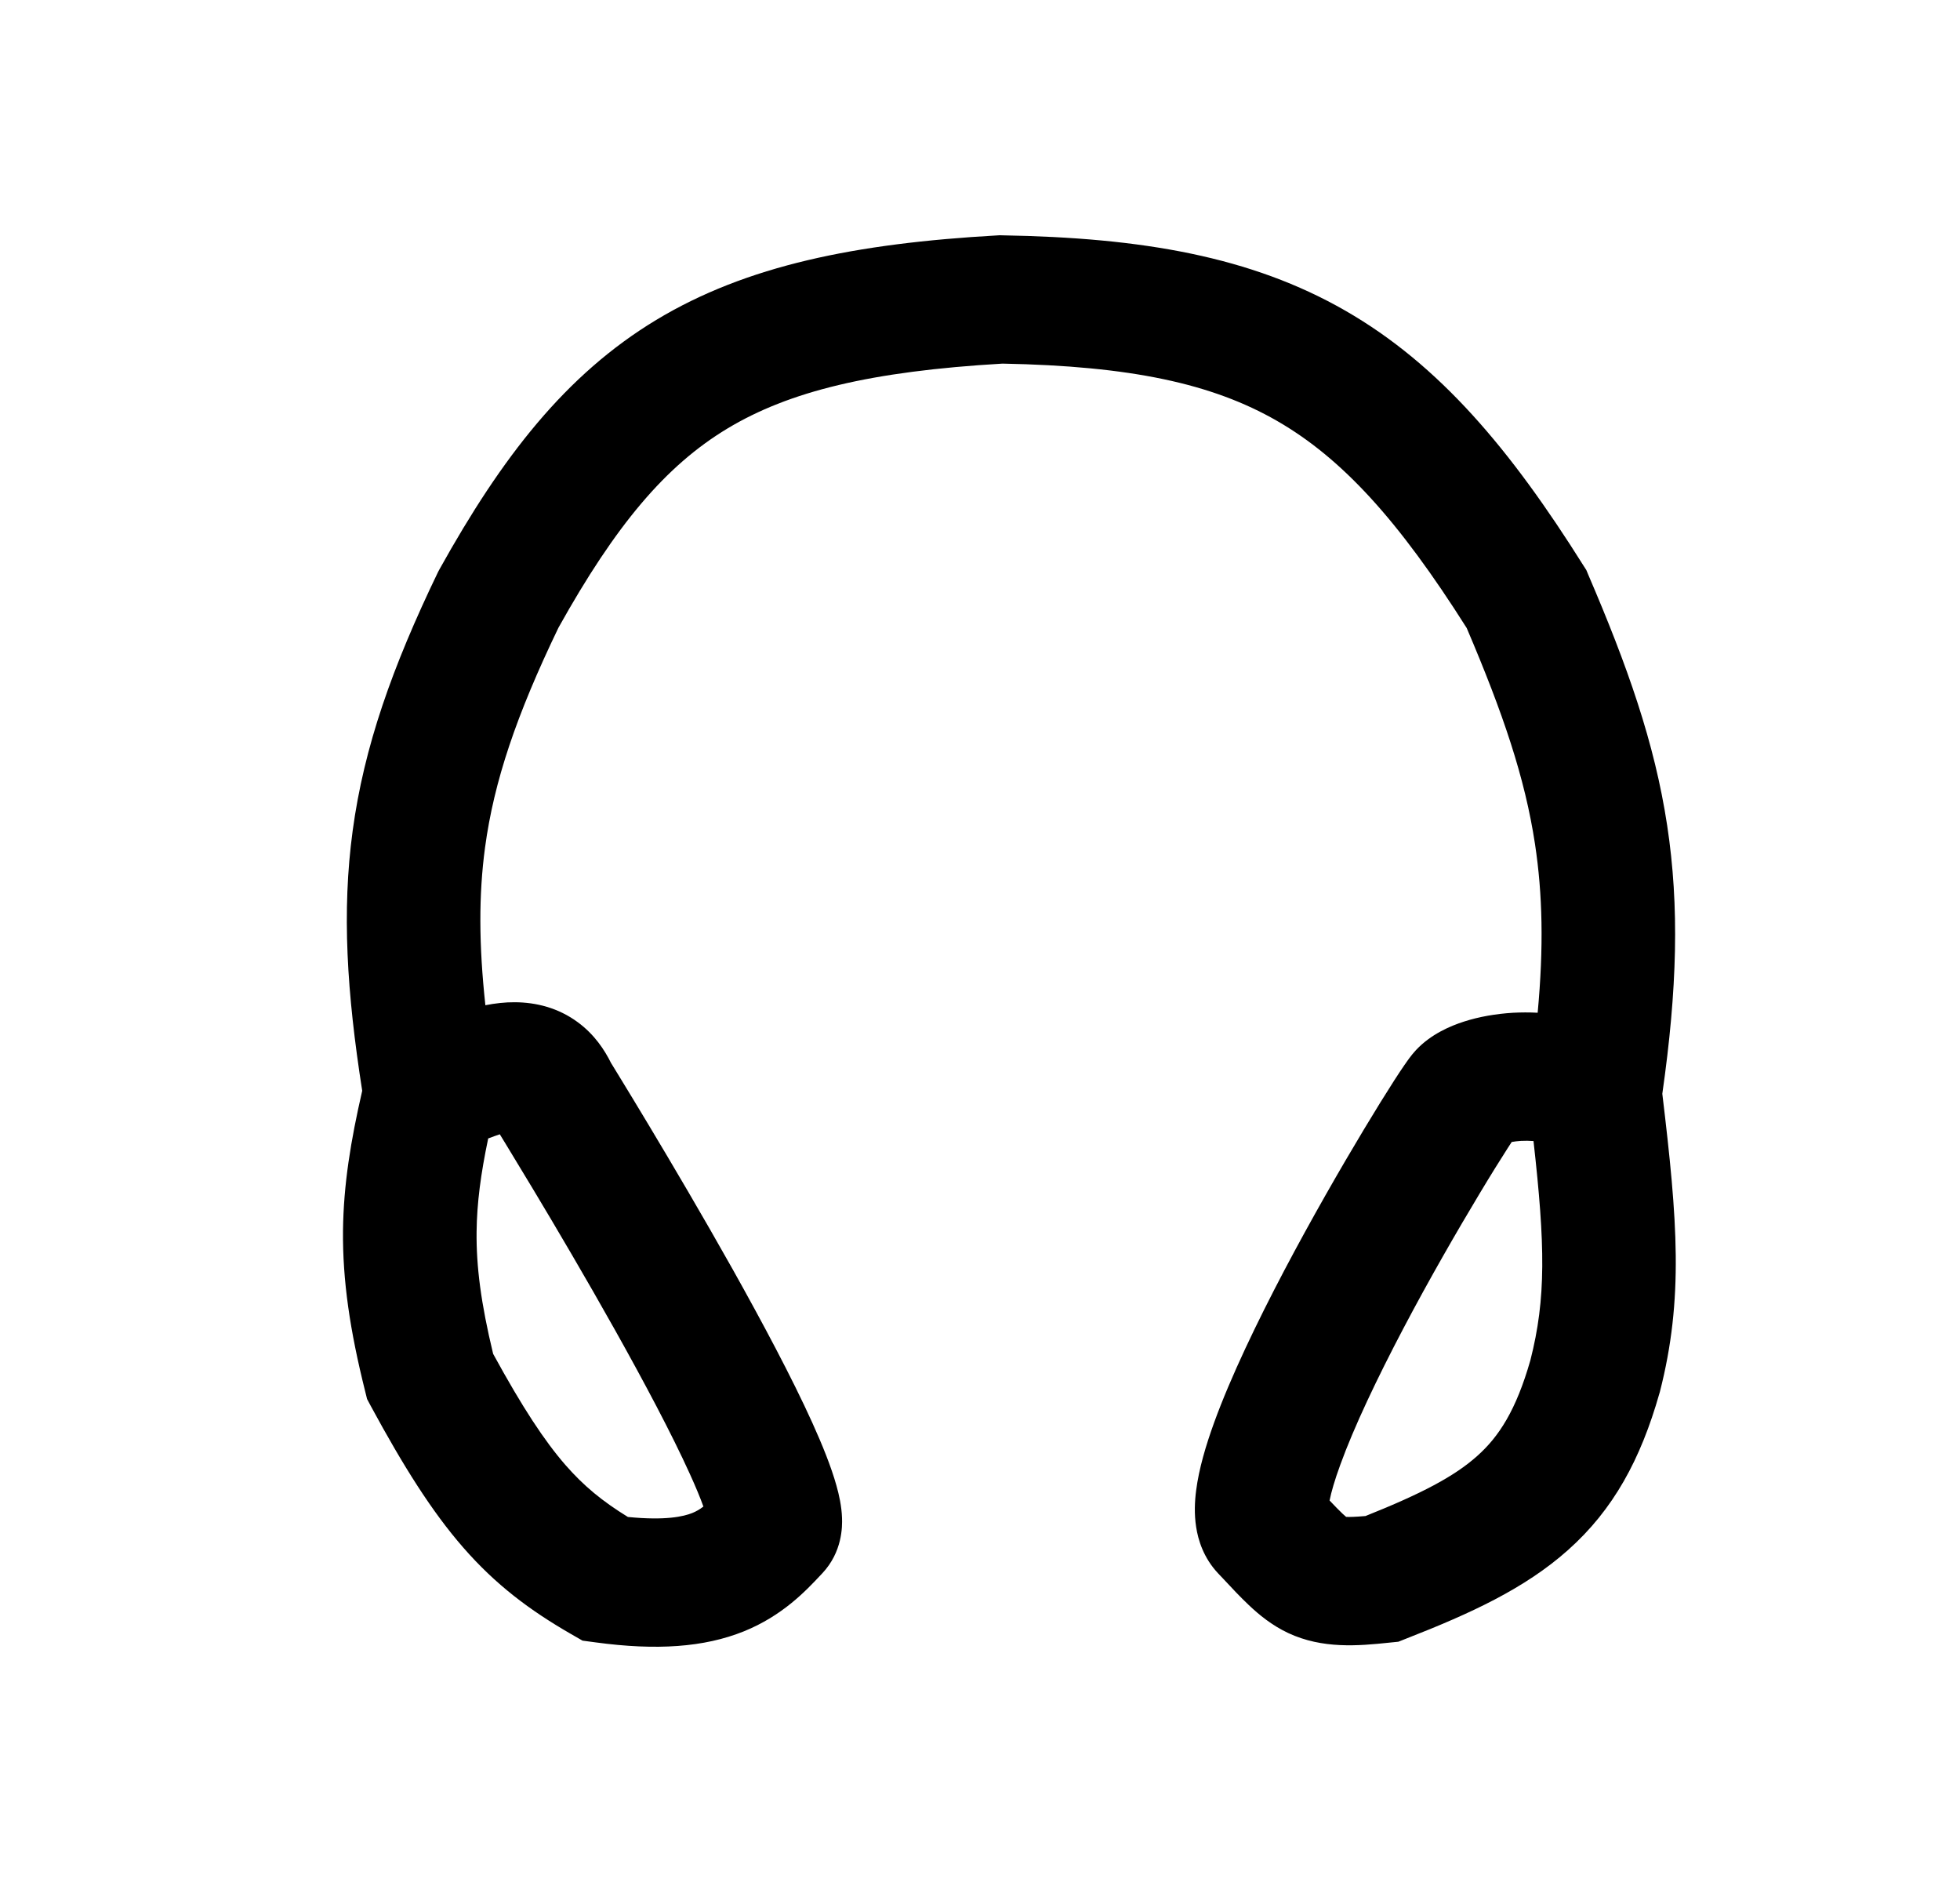
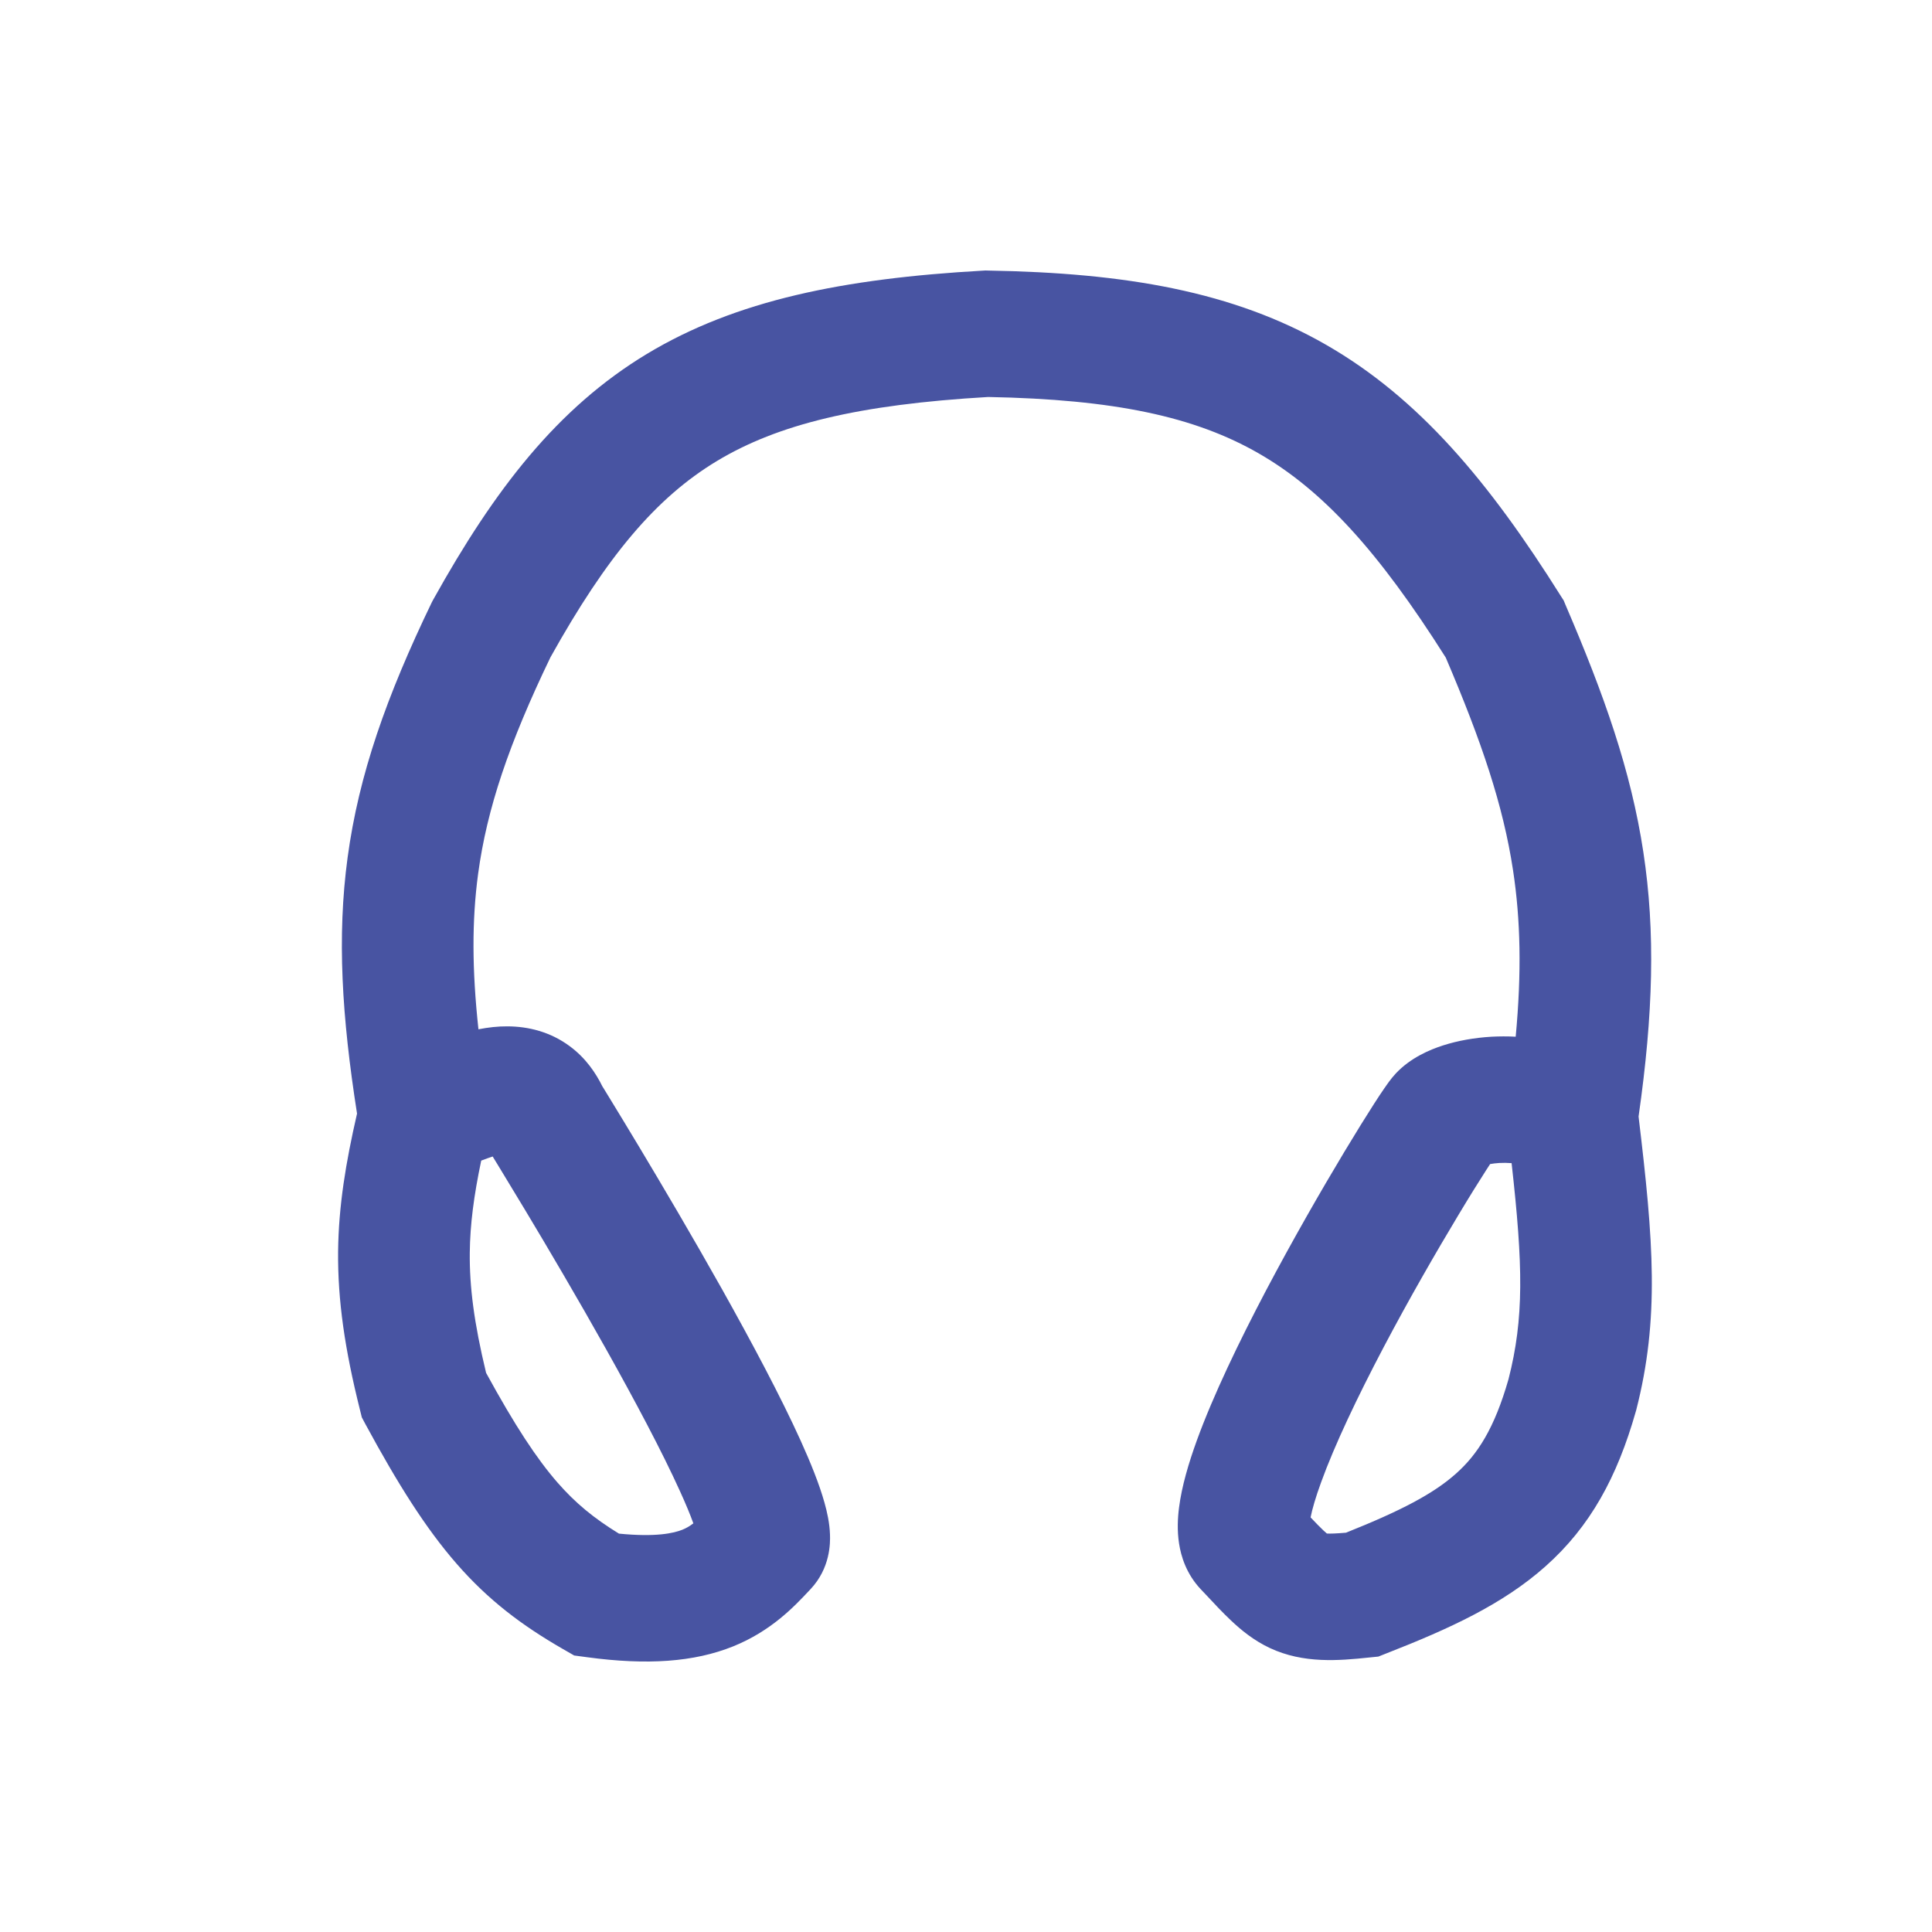
- <svg xmlns="http://www.w3.org/2000/svg" width="25" height="24" viewBox="0 0 25 24" fill="none">
+ <svg xmlns="http://www.w3.org/2000/svg" width="100" height="100" color="#4854a2" viewBox="0 0 25 24" fill="none">
  <path fill-rule="evenodd" clip-rule="evenodd" d="M12.752 3L12.785 3.001C14.564 3.031 15.958 3.271 17.162 3.963C18.36 4.652 19.266 5.729 20.2 7.217L20.234 7.27L20.258 7.328C20.758 8.492 21.105 9.472 21.265 10.527C21.422 11.559 21.393 12.618 21.203 13.948C21.397 15.564 21.476 16.562 21.172 17.749L21.169 17.759L21.166 17.769C20.927 18.61 20.579 19.252 20 19.767C19.449 20.259 18.748 20.579 17.947 20.892L17.836 20.936L17.717 20.948C17.327 20.989 16.869 21.03 16.431 20.825C16.219 20.725 16.057 20.59 15.928 20.468C15.824 20.37 15.709 20.248 15.595 20.125C15.576 20.105 15.556 20.084 15.537 20.064C15.35 19.865 15.282 19.637 15.257 19.473C15.231 19.306 15.239 19.143 15.257 19.006C15.292 18.732 15.381 18.432 15.486 18.142C15.699 17.555 16.035 16.859 16.38 16.203C16.729 15.541 17.101 14.895 17.398 14.401C17.547 14.153 17.679 13.941 17.781 13.782C17.832 13.703 17.878 13.633 17.917 13.577L17.919 13.575C17.944 13.538 18 13.456 18.062 13.39C18.253 13.187 18.501 13.083 18.672 13.028C18.867 12.965 19.082 12.928 19.301 12.915C19.4 12.91 19.505 12.909 19.613 12.915C19.691 12.078 19.676 11.402 19.579 10.763C19.451 9.92 19.173 9.098 18.708 8.009C17.838 6.633 17.117 5.844 16.288 5.367C15.46 4.891 14.421 4.668 12.787 4.637C11.105 4.735 10.064 4.991 9.276 5.466C8.492 5.939 7.855 6.692 7.123 8.005C6.585 9.122 6.301 9.964 6.187 10.806C6.105 11.414 6.108 12.049 6.191 12.819C6.318 12.794 6.444 12.78 6.566 12.781C6.837 12.782 7.121 12.852 7.37 13.036C7.582 13.192 7.711 13.388 7.795 13.558L7.809 13.58C7.832 13.619 7.867 13.675 7.911 13.747C7.999 13.891 8.124 14.096 8.272 14.343C8.569 14.838 8.962 15.504 9.344 16.184C9.723 16.861 10.101 17.569 10.361 18.143C10.489 18.426 10.602 18.705 10.669 18.945C10.702 19.062 10.735 19.207 10.74 19.357C10.744 19.467 10.745 19.791 10.488 20.064C10.482 20.07 10.476 20.077 10.47 20.083C10.28 20.286 9.98 20.605 9.487 20.804C8.98 21.008 8.373 21.049 7.602 20.945L7.43 20.922L7.282 20.837C6.756 20.534 6.322 20.209 5.908 19.734C5.507 19.274 5.146 18.699 4.73 17.931L4.682 17.841L4.658 17.744C4.463 16.965 4.369 16.33 4.375 15.692C4.382 15.103 4.474 14.545 4.62 13.91C4.424 12.658 4.359 11.624 4.498 10.596C4.643 9.523 5.002 8.508 5.587 7.295L5.598 7.274L5.609 7.254C6.401 5.831 7.213 4.779 8.37 4.08C9.523 3.385 10.914 3.104 12.72 3.002L12.752 3ZM6.227 14.518C6.131 14.976 6.083 15.344 6.079 15.708C6.074 16.148 6.134 16.618 6.29 17.265C6.664 17.949 6.944 18.374 7.213 18.683C7.446 18.95 7.685 19.146 8.009 19.345C8.493 19.393 8.72 19.338 8.829 19.295C8.88 19.274 8.923 19.25 8.972 19.212C8.932 19.101 8.875 18.963 8.799 18.796C8.568 18.286 8.217 17.626 7.844 16.96C7.473 16.298 7.089 15.647 6.797 15.161C6.651 14.918 6.528 14.716 6.443 14.576C6.416 14.533 6.394 14.496 6.375 14.465C6.331 14.48 6.282 14.497 6.227 14.518ZM19.56 14.551C19.506 14.547 19.453 14.546 19.4 14.549C19.354 14.552 19.314 14.557 19.282 14.563C19.267 14.586 19.249 14.613 19.23 14.643C19.139 14.785 19.015 14.983 18.873 15.22C18.588 15.694 18.231 16.312 17.9 16.941C17.566 17.576 17.27 18.197 17.095 18.681C17.023 18.878 16.98 19.029 16.959 19.135C17.027 19.207 17.078 19.259 17.123 19.302C17.144 19.322 17.159 19.335 17.17 19.344C17.217 19.346 17.291 19.344 17.417 19.333C18.131 19.048 18.55 18.828 18.841 18.568C19.12 18.32 19.338 17.983 19.52 17.347C19.722 16.557 19.709 15.88 19.56 14.551Z" fill="currentColor" />
</svg>
